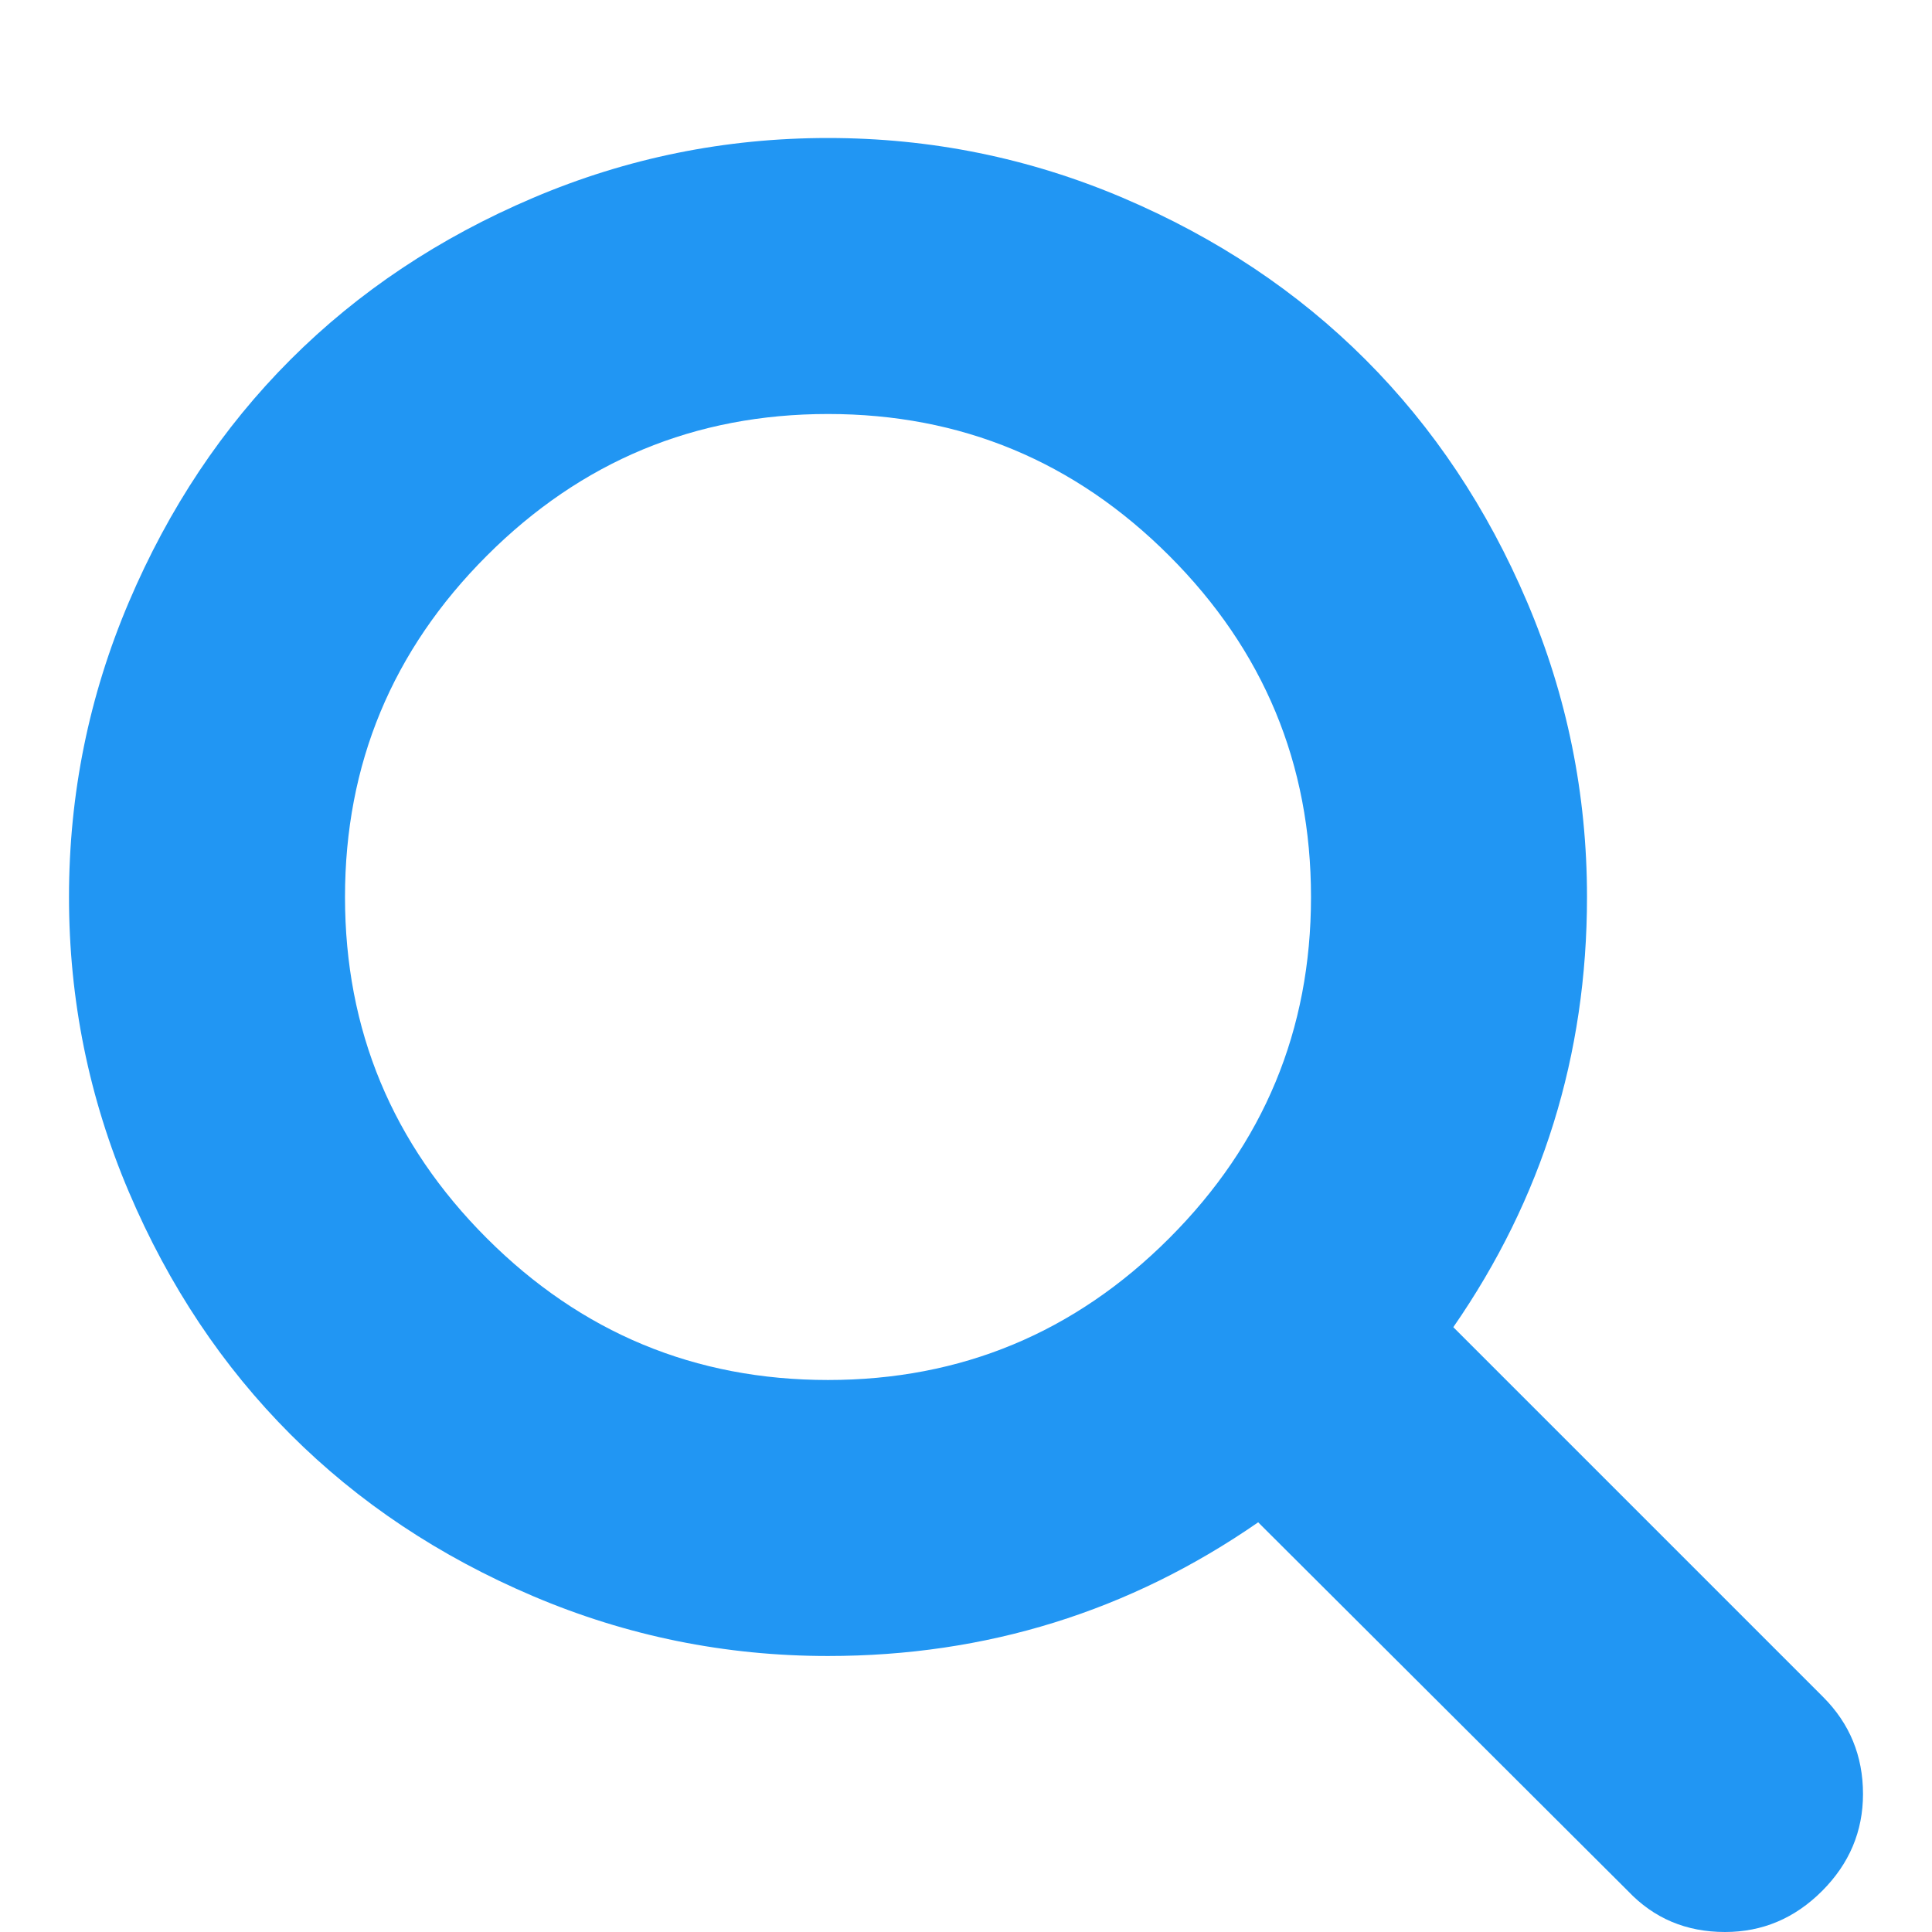
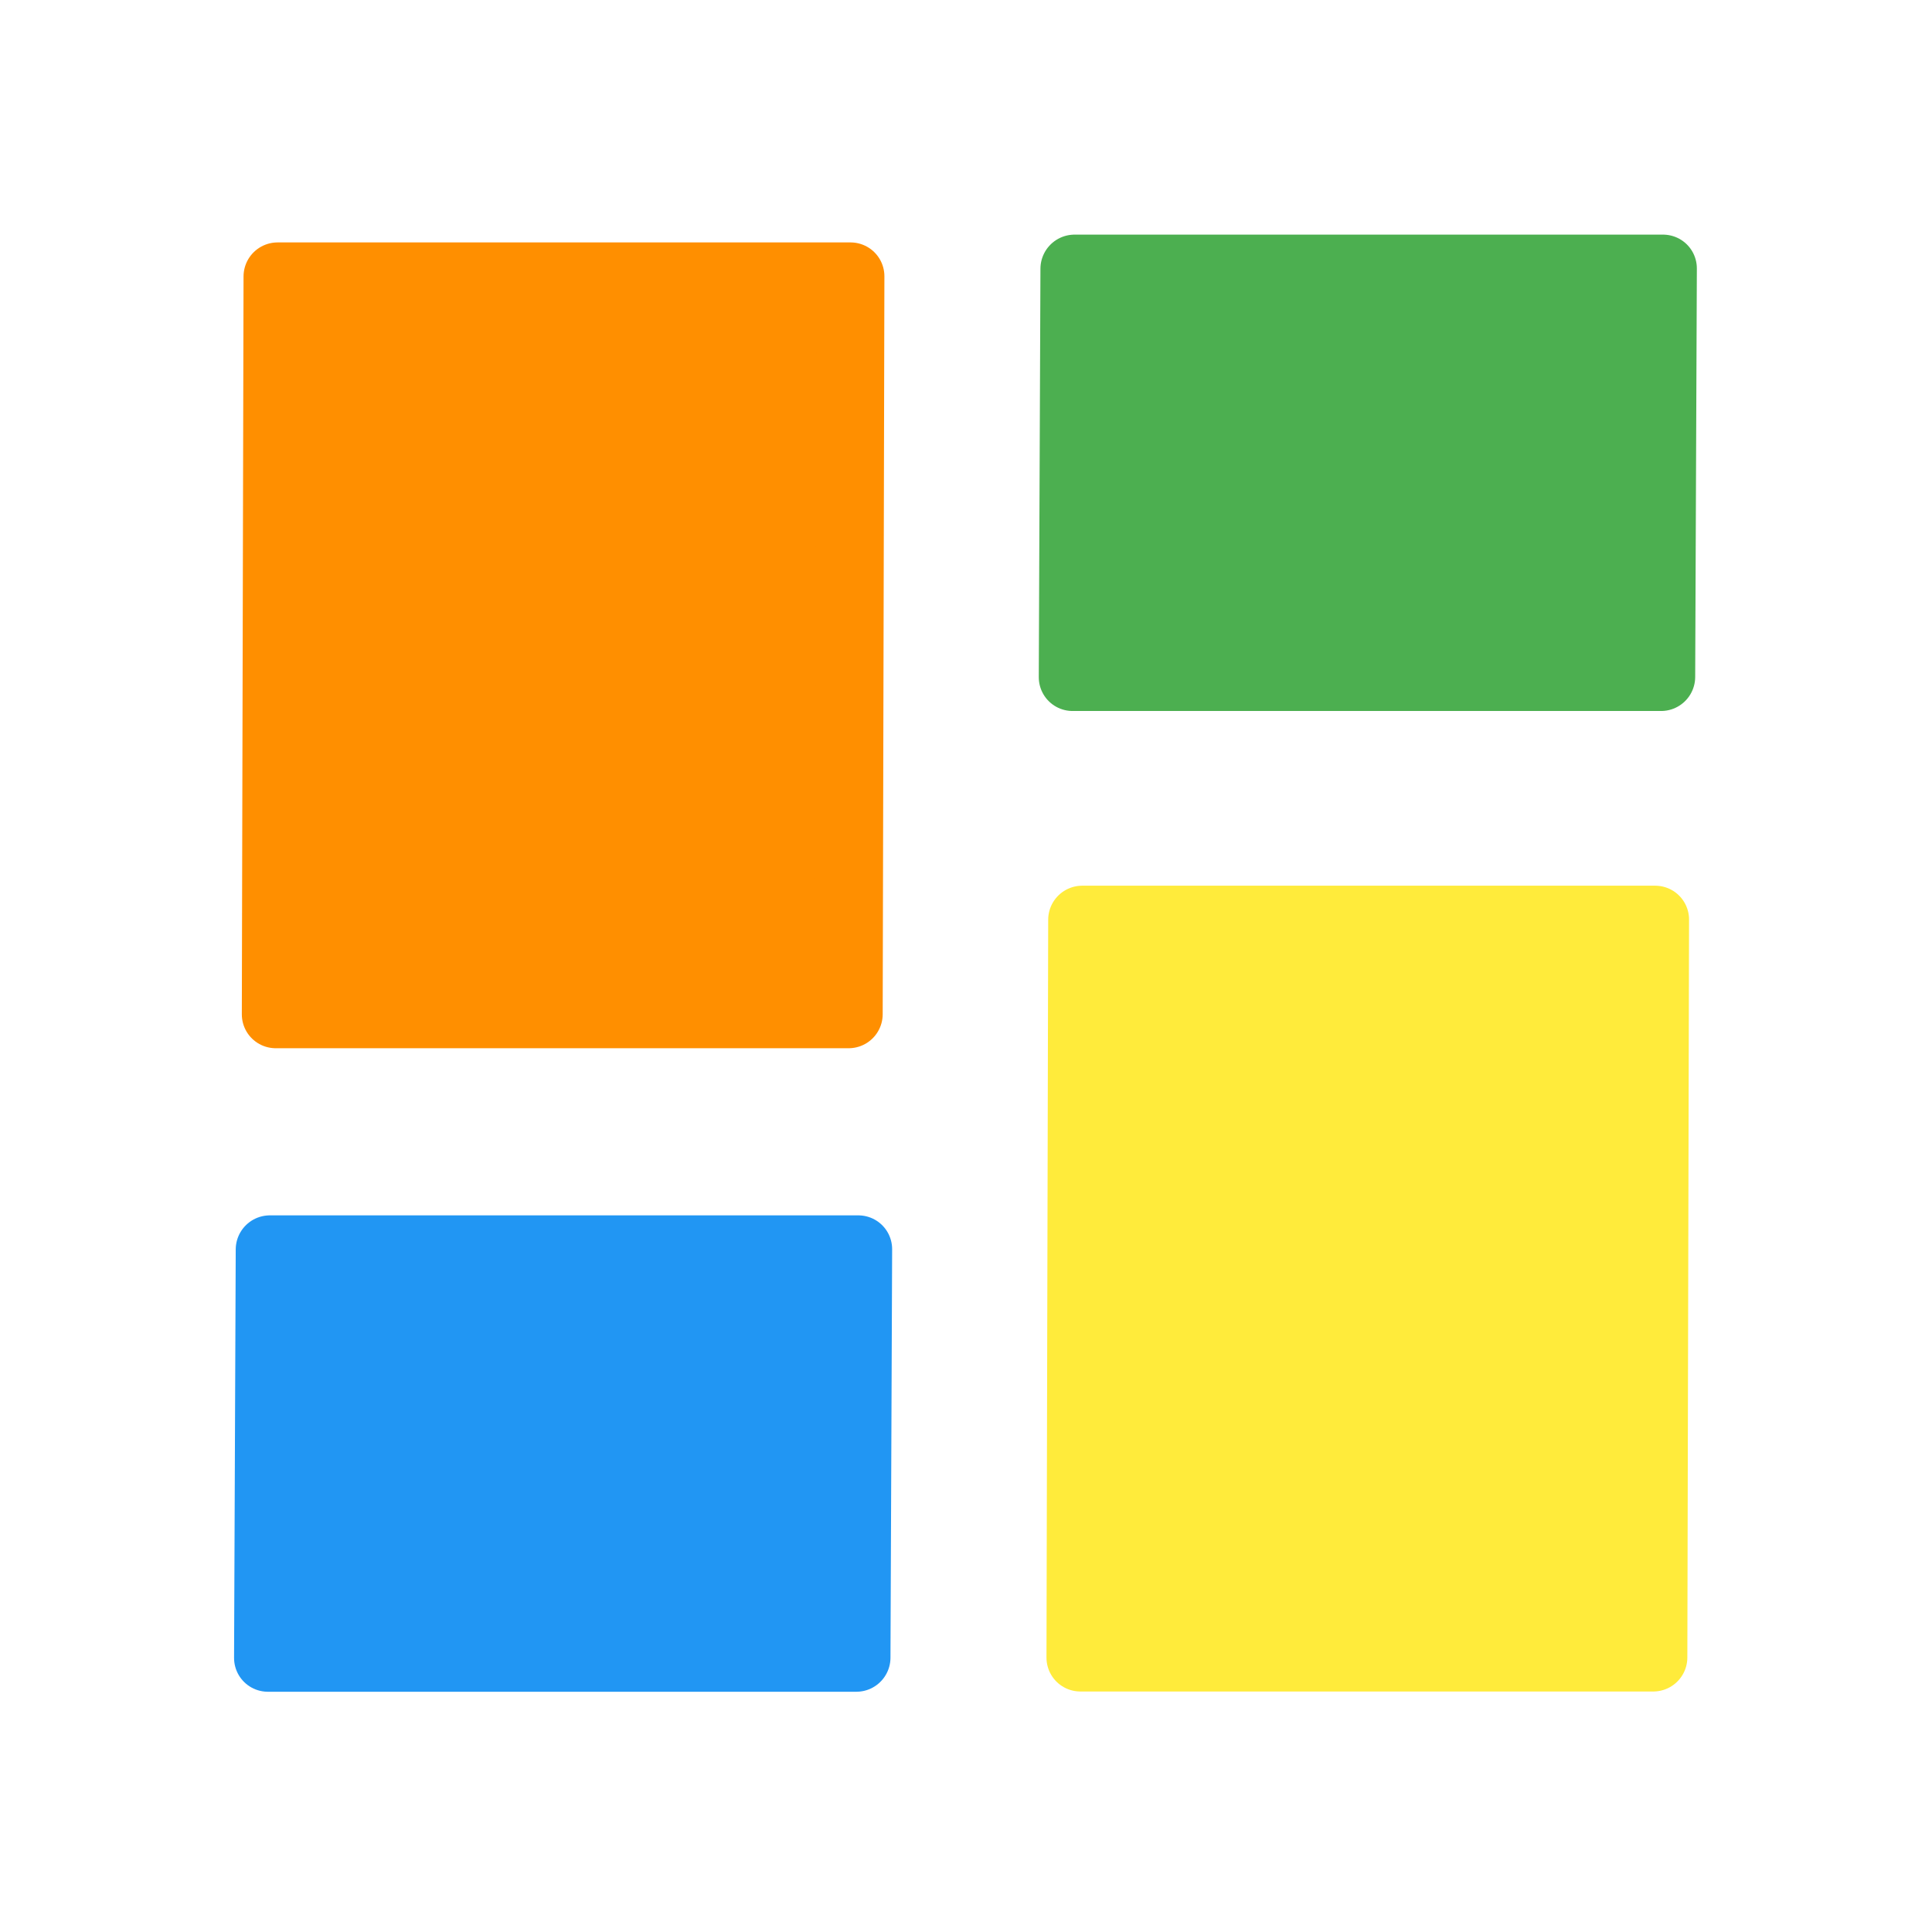
- <svg xmlns="http://www.w3.org/2000/svg" width="1792" height="1792" viewBox="0 0 1792 1792">
-   <path style="fill:#2196f3" d="M1216 832q0-185-131.5-316.5t-316.5-131.5-316.5 131.5-131.5 316.5 131.5 316.5 316.5 131.5 316.5-131.5 131.5-316.5zm512 832q0 52-38 90t-90 38q-54 0-90-38l-343-342q-179 124-399 124-143 0-273.5-55.5t-225-150-150-225-55.5-273.5 55.5-273.5 150-225 225-150 273.5-55.5 273.5 55.5 225 150 150 225 55.5 273.5q0 220-124 399l343 343q37 37 37 90z" />
+ <svg xmlns="http://www.w3.org/2000/svg" version="1.1" id="svg4591" width="512" height="512" viewBox="0 0 512 512">
+   <defs id="defs4595" />
+   <g id="g4597">
+     <rect style="fill:#ff8f00;fill-opacity:1;stroke:#ff8f00;stroke-width:18;stroke-linecap:round;stroke-linejoin:round;stroke-dasharray:none;stroke-opacity:1;paint-order:fill markers stroke" id="rect4655" width="151.835" height="195.545" x="73.711" y="73.245" transform="matrix(1,0,-0.00232161,0.9999973,0,0)" />
+     <rect style="fill:#ffeb3b;fill-opacity:1;stroke:#ffeb3b;stroke-width:18;stroke-linecap:round;stroke-linejoin:round;stroke-dasharray:none;stroke-opacity:1;paint-order:fill markers stroke" id="rect4655-5" width="151.835" height="195.545" x="287.348" y="243.719" transform="matrix(1,0,-0.00232161,0.9999973,0,0)" />
+     <rect style="fill:#4caf50;fill-opacity:1;stroke:#4caf50;stroke-width:18;stroke-linecap:round;stroke-linejoin:round;stroke-dasharray:none;stroke-opacity:1;paint-order:fill markers stroke" id="rect4655-5-9" width="155.956" height="108.246" x="285.019" y="71.178" transform="matrix(1,0,-0.00408154,0.9999917,0,0)" />
+     <rect style="fill:#2196f3;fill-opacity:1;stroke:#2196f3;stroke-width:18;stroke-linecap:round;stroke-linejoin:round;stroke-dasharray:none;stroke-opacity:1;paint-order:fill markers stroke" id="rect4655-5-9-2" width="155.956" height="108.246" x="72.822" y="331.087" transform="matrix(1,0,-0.00408154,0.9999917,0,0)" />
+   </g>
</svg>
